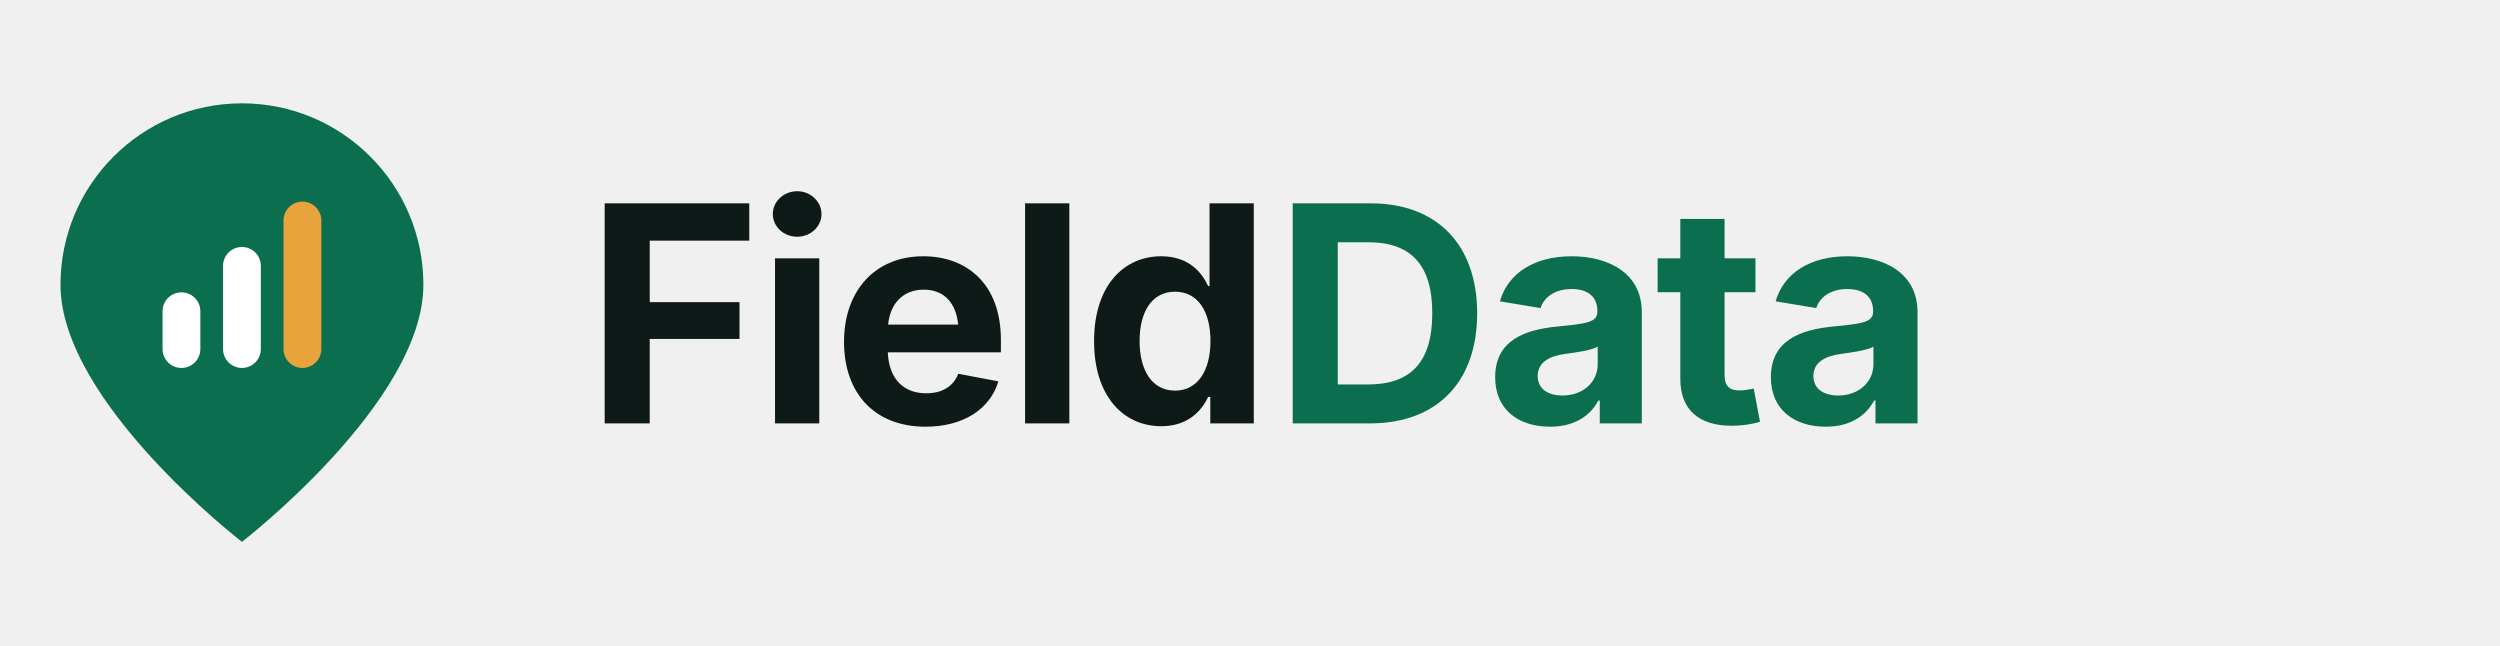
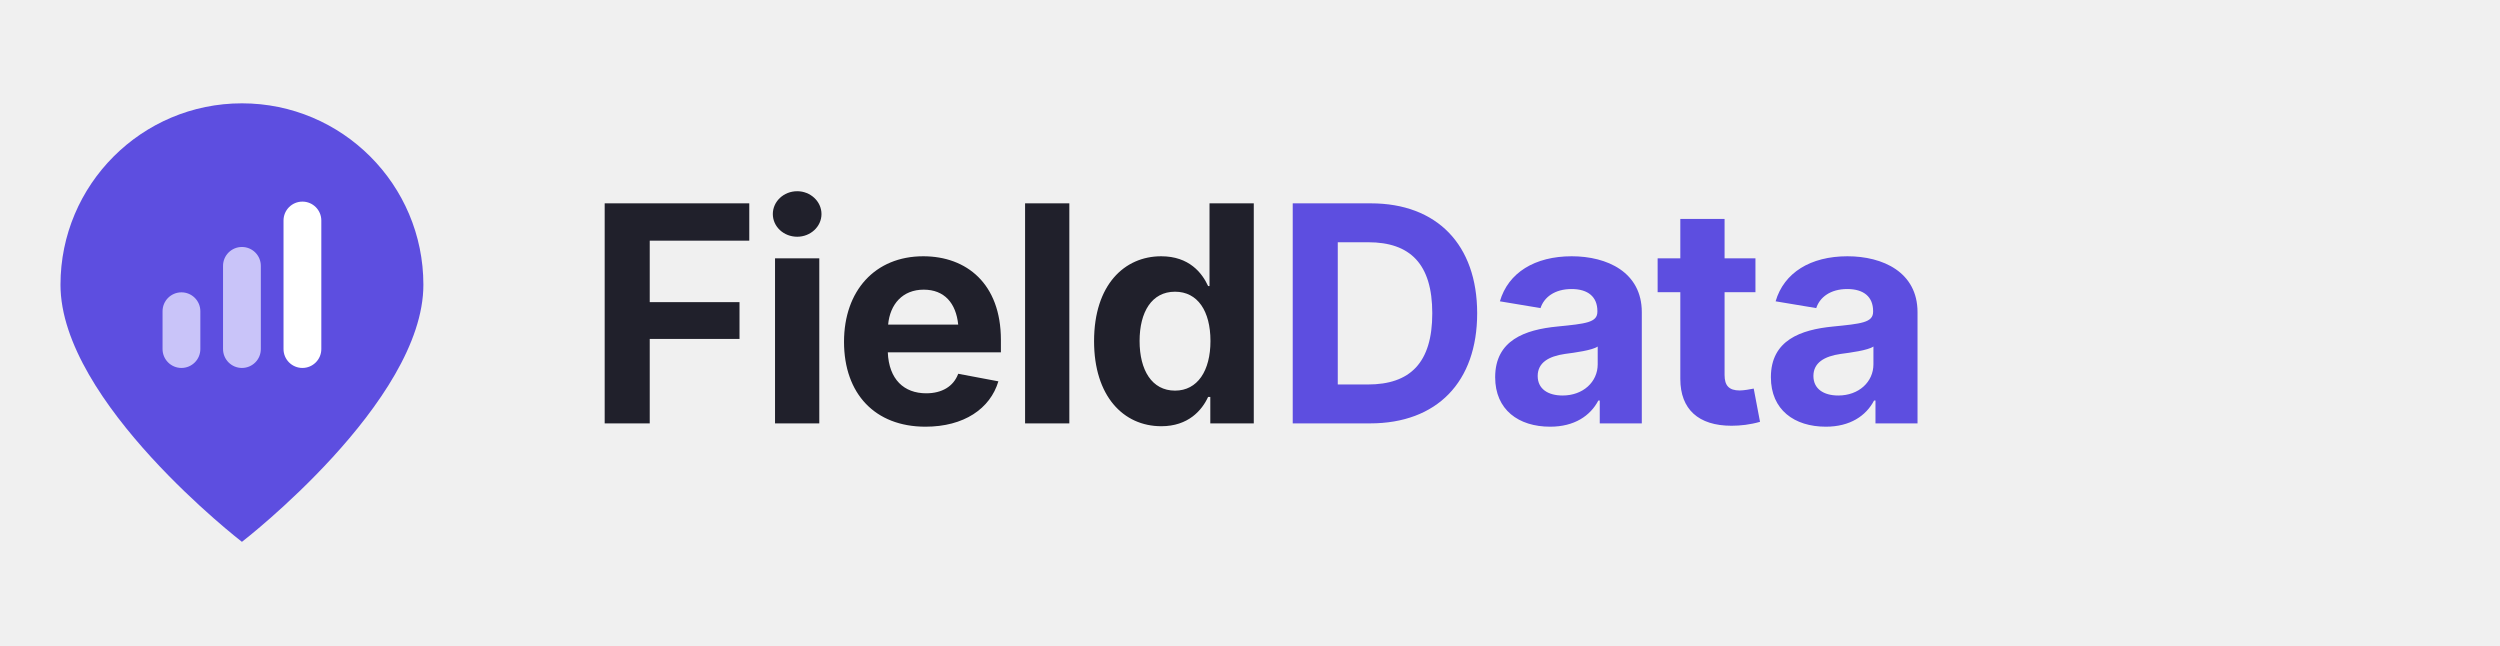
<svg xmlns="http://www.w3.org/2000/svg" viewBox="0 0 248 64" role="img" aria-label="Field Data">
  <g transform="translate(0 8) scale(0.75)">
-     <path fill="#0B6E4F" d="M32 3C18.75 3 8 13.75 8 27c0 15.5 24 34 24 34s24-18.5 24-34C56 13.75 45.25 3 32 3z" />
-     <rect x="21.5" y="28" width="5" height="10" rx="2.5" fill="#FFFFFF" />
-     <rect x="29.5" y="22" width="5" height="16" rx="2.5" fill="#FFFFFF" />
-     <rect x="37.5" y="16" width="5" height="22" rx="2.5" fill="#E8A33D" />
+     <path fill="#5d4ee0" d="M32 3C18.75 3 8 13.75 8 27c0 15.5 24 34 24 34s24-18.5 24-34C56 13.75 45.25 3 32 3z" />
+     <rect x="21.5" y="28" width="5" height="10" rx="2.5" fill="#c9c4f9" />
+     <rect x="29.5" y="22" width="5" height="16" rx="2.5" fill="#c9c4f9" />
+     <rect x="37.5" y="16" width="5" height="22" rx="2.5" fill="#FFFFFF" />
  </g>
-   <text x="58" y="42" font-family="'Plus Jakarta Sans','Inter','Segoe UI',system-ui,sans-serif" font-size="30" font-weight="700" letter-spacing="-0.6" fill="#0E1A17">Field<tspan fill="#0B6E4F"> Data</tspan>
+   <text x="58" y="42" font-family="'Plus Jakarta Sans','Inter','Segoe UI',system-ui,sans-serif" font-size="30" font-weight="700" letter-spacing="-0.6" fill="#20202b">Field<tspan fill="#5d4ee0"> Data</tspan>
  </text>
</svg>
